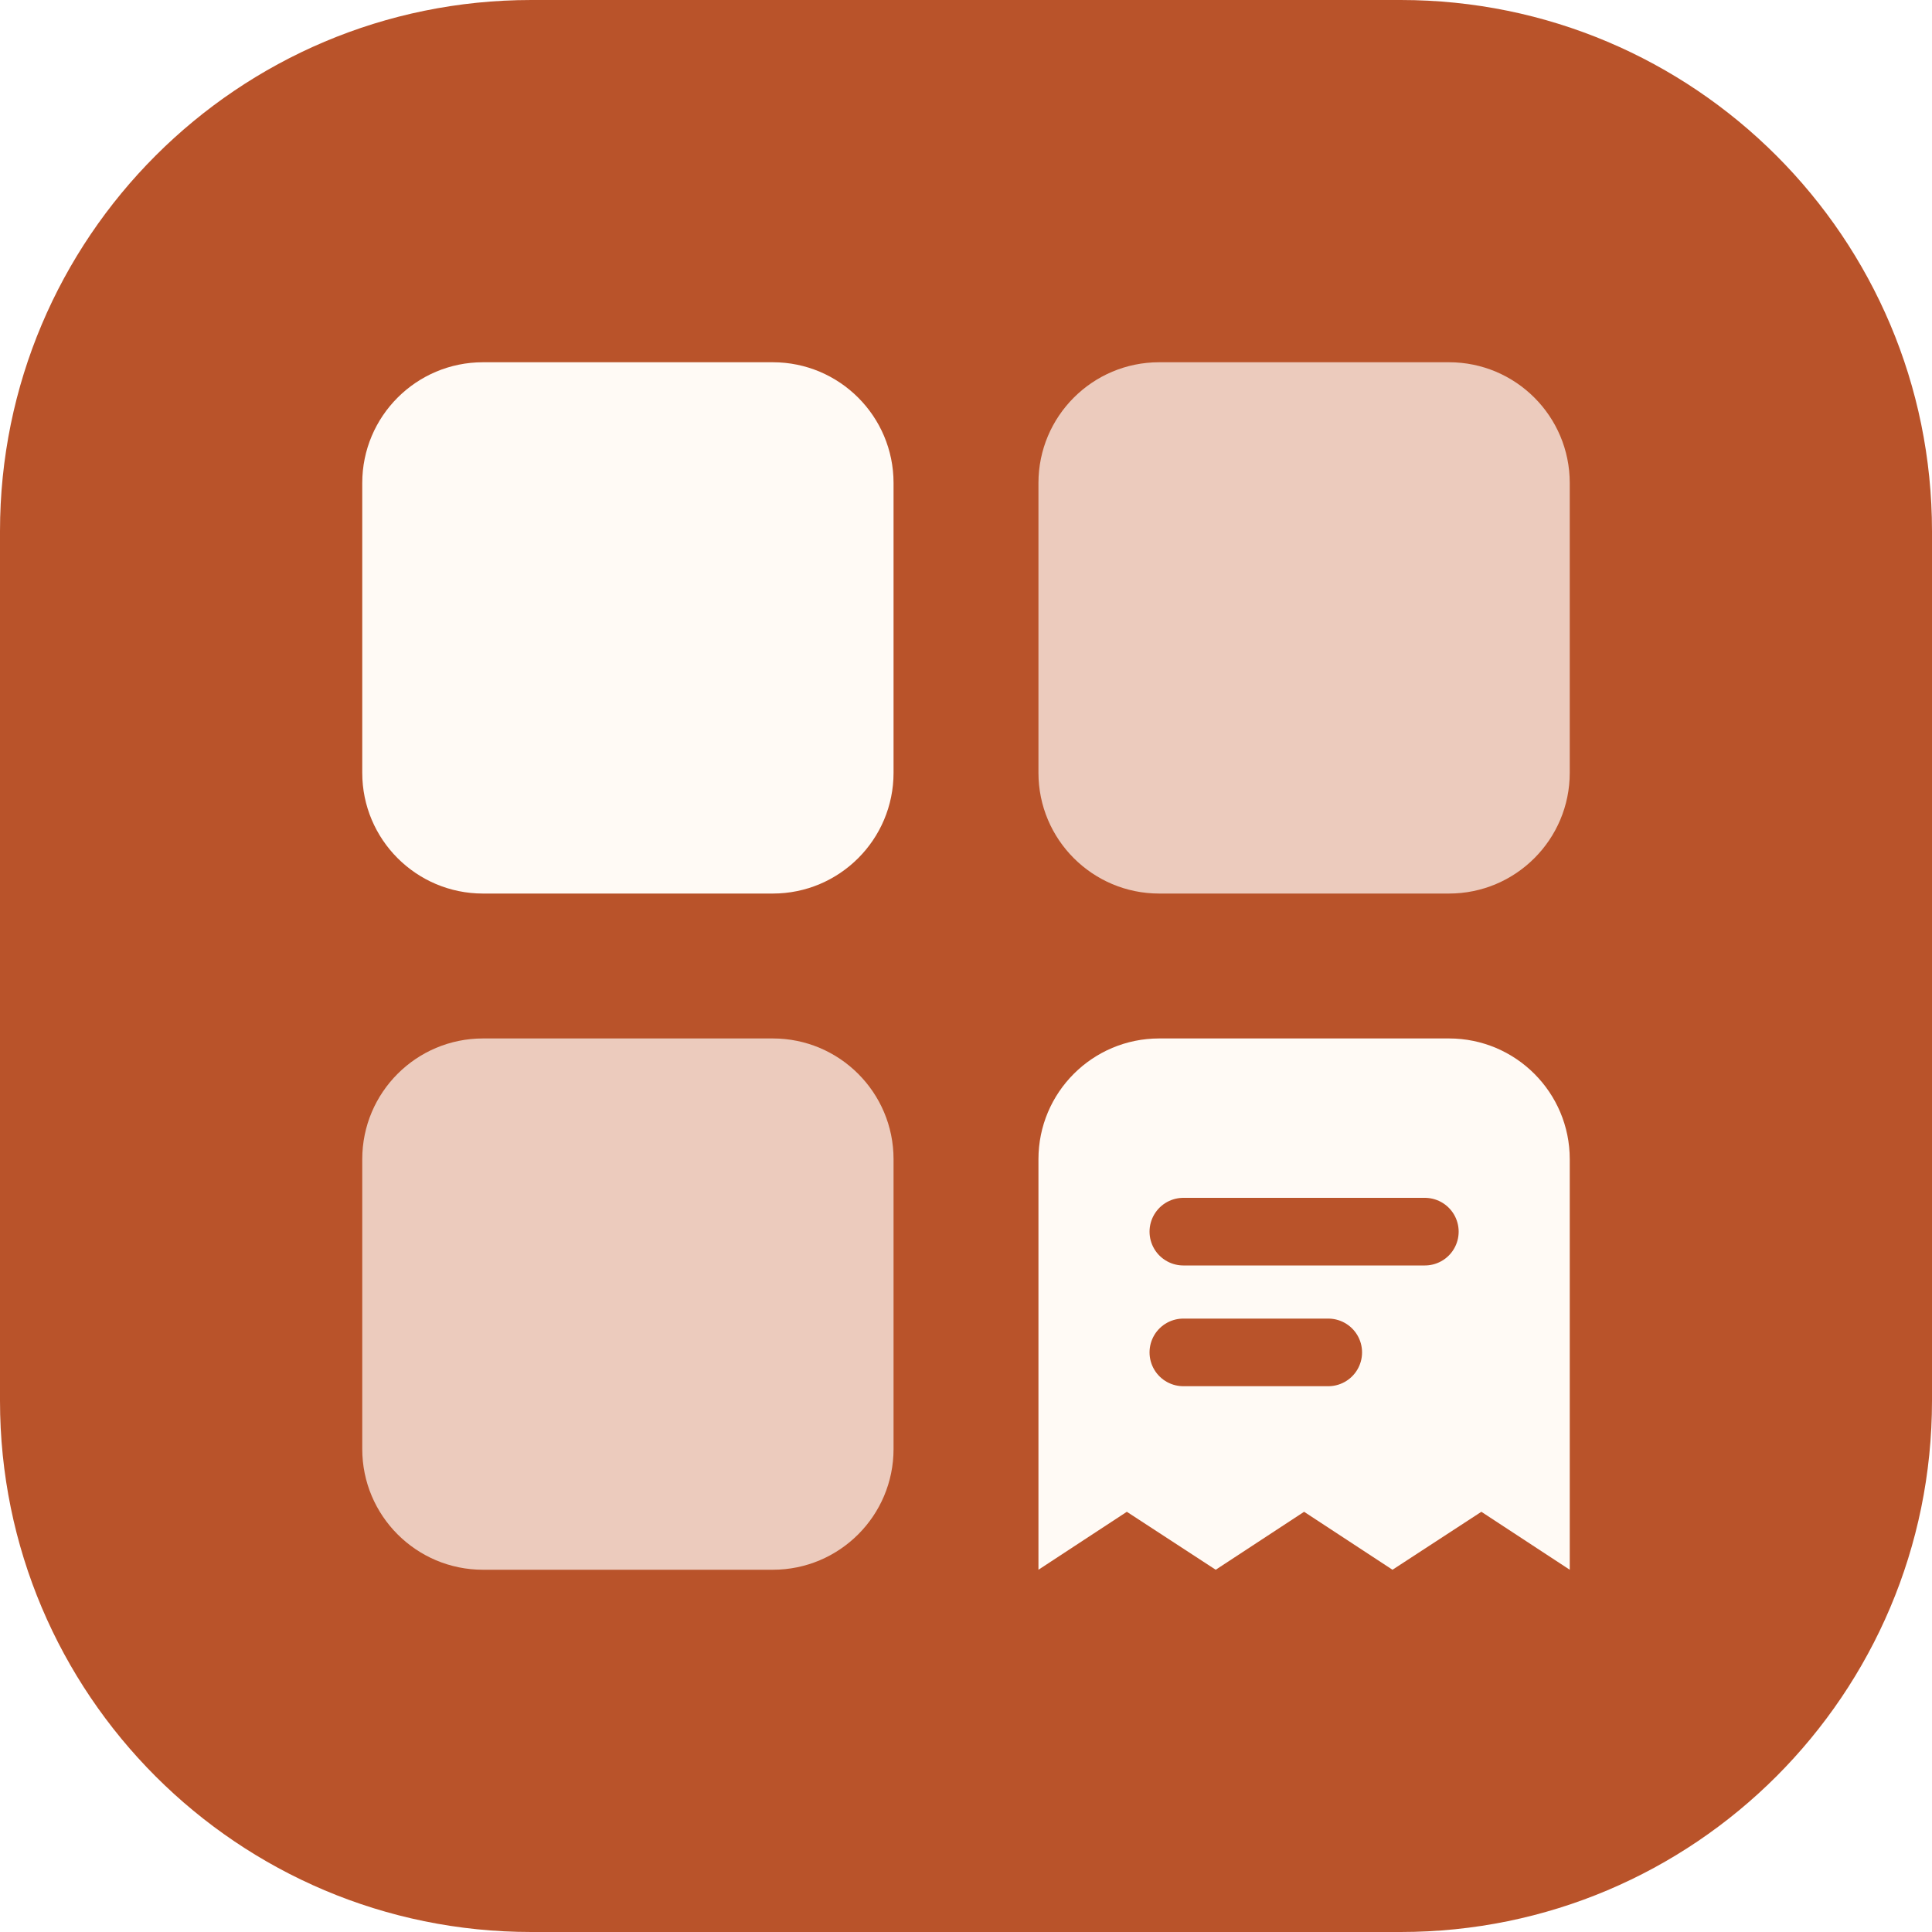
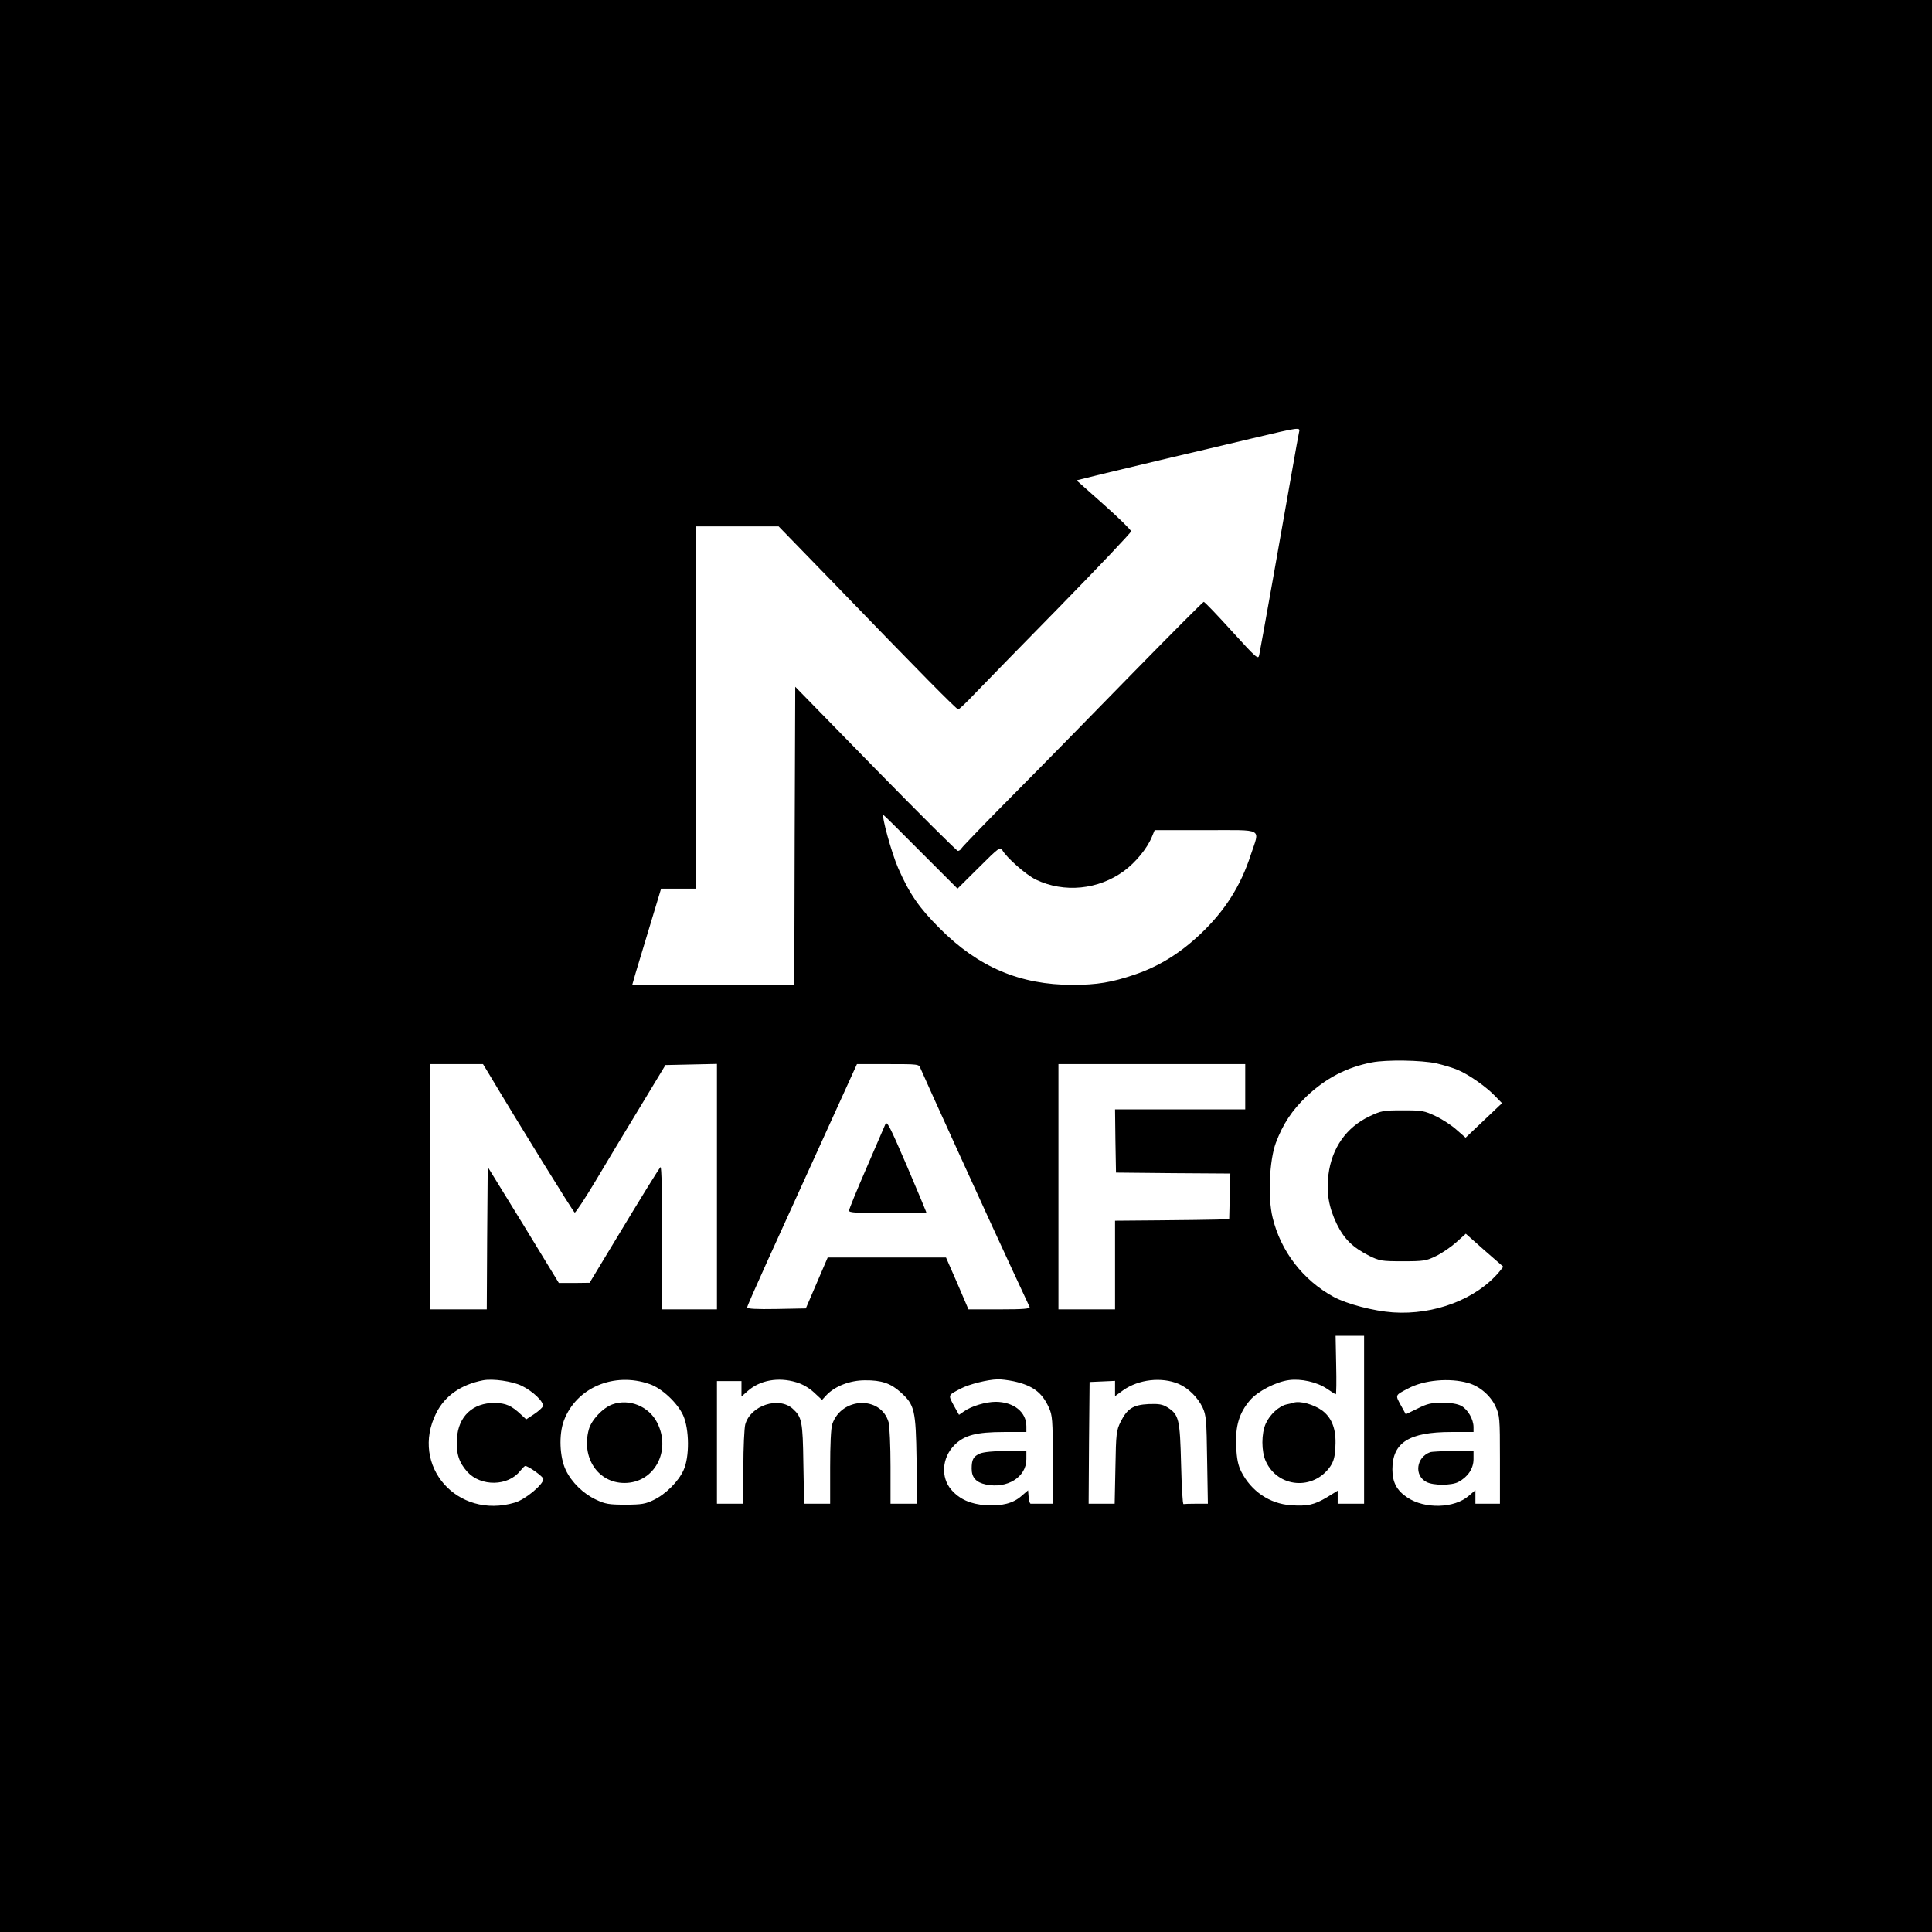
- <svg xmlns="http://www.w3.org/2000/svg" viewBox="0 0 40 40">
-   <rect width="40" height="40" rx="11" fill="#b9532a" />
-   <rect x="7.5" y="7.5" width="11" height="11" rx="2.5" fill="#fffaf5" />
-   <rect x="21.5" y="7.5" width="11" height="11" rx="2.5" fill="#fffaf5" opacity=".72" />
-   <rect x="7.5" y="21.5" width="11" height="11" rx="2.5" fill="#fffaf5" opacity=".72" />
-   <path d="M21.5 24a2.5 2.5 0 0 1 2.5-2.5h6a2.5 2.5 0 0 1 2.5 2.5v8.5l-1.83-1.2-1.84 1.2-1.83-1.2-1.83 1.2-1.84-1.2-1.83 1.2Z" fill="#fffaf5" />
-   <path d="M24.5 25.5h5M24.5 28h3" stroke="#b9532a" stroke-width="1.4" stroke-linecap="round" />
+ <svg xmlns="http://www.w3.org/2000/svg" version="1.0" width="1024pt" height="1024pt" viewBox="0 0 1024 1024" preserveAspectRatio="xMidYMid meet">
+   <g transform="translate(0,1024) scale(0.1,-0.1)" fill="#000000" stroke="none">
+     <path d="M0 5120 l0 -5120 5120 0 5120 0 0 5120 0 5120 -5120 0 -5120 0 0 -5120z m6885 2828 c-3 -13 -18 -97 -34 -188 -55 -314 -167 -944 -177 -992 -5 -25 -14 -17 -146 128 -77 85 -143 154 -148 154 -4 0 -171 -168 -371 -372 -200 -205 -485 -496 -633 -645 -149 -150 -274 -280 -279 -288 -4 -8 -13 -15 -20 -15 -7 1 -203 196 -437 435 l-425 435 -3 -790 -2 -790 -429 0 -430 0 18 63 c10 34 45 149 77 255 l58 192 93 0 93 0 0 960 0 960 219 0 218 0 274 -282 c479 -496 669 -688 678 -688 4 0 44 37 87 83 43 45 247 254 454 465 206 211 375 389 375 396 0 7 -65 71 -145 142 l-144 128 129 32 c72 17 231 55 355 85 124 29 324 76 445 105 261 62 257 61 250 32z m-2005 -2223 l195 -195 113 112 c104 104 114 111 124 93 22 -40 125 -131 178 -157 150 -72 332 -54 468 46 61 45 122 119 147 180 l15 36 270 0 c314 0 287 14 240 -129 -54 -167 -138 -299 -268 -422 -108 -102 -219 -171 -349 -215 -121 -41 -199 -54 -328 -54 -279 0 -500 94 -705 300 -109 109 -160 183 -220 320 -34 78 -90 280 -77 280 2 0 91 -88 197 -195z m2733 -1121 c39 -9 91 -25 114 -35 59 -25 150 -89 196 -137 l38 -39 -96 -91 -97 -92 -47 41 c-25 23 -75 56 -111 73 -61 29 -73 31 -175 31 -103 0 -114 -2 -177 -32 -122 -58 -199 -167 -217 -309 -12 -94 2 -174 44 -261 40 -81 84 -124 172 -169 55 -27 65 -29 178 -29 111 0 124 2 177 28 31 15 79 48 107 73 l50 45 99 -88 100 -87 -21 -26 c-121 -145 -344 -231 -564 -216 -102 7 -243 44 -314 82 -163 89 -281 242 -324 421 -26 107 -17 302 17 395 38 101 85 172 164 248 101 95 211 153 345 179 77 15 264 12 342 -5z m-5025 -50 c152 -255 451 -739 458 -741 5 -1 55 75 112 170 56 94 162 271 236 392 l133 220 136 3 137 3 0 -651 0 -650 -145 0 -145 0 0 382 c0 228 -4 378 -9 372 -10 -10 -96 -149 -263 -426 l-113 -187 -81 -1 -82 0 -188 308 -189 307 -3 -377 -2 -378 -150 0 -150 0 0 650 0 650 140 0 140 0 28 -46z m2291 23 c13 -33 394 -870 491 -1077 45 -96 84 -181 87 -187 4 -10 -32 -13 -159 -13 l-165 0 -59 138 -60 137 -314 0 -313 0 -58 -135 -58 -135 -156 -3 c-105 -2 -155 1 -155 8 0 6 48 115 106 243 58 128 189 415 291 640 l185 407 164 0 c163 0 165 0 173 -23z m1721 -97 l0 -120 -345 0 -345 0 2 -167 3 -168 303 -3 303 -2 -3 -121 -3 -121 -65 -2 c-36 -1 -172 -3 -302 -4 l-238 -2 0 -235 0 -235 -150 0 -150 0 0 650 0 650 495 0 495 0 0 -120z m630 -1765 l0 -445 -70 0 -70 0 0 34 0 35 -57 -35 c-67 -40 -103 -48 -191 -42 -113 8 -210 74 -263 178 -17 34 -24 67 -27 135 -5 107 16 176 73 243 41 48 138 98 206 107 64 9 149 -10 201 -45 24 -16 45 -30 48 -30 3 0 4 70 2 155 l-3 155 76 0 75 0 0 -445z m-4465 180 c60 -29 120 -87 112 -109 -3 -8 -24 -27 -47 -42 l-41 -27 -27 25 c-51 48 -81 61 -140 62 -116 1 -193 -71 -200 -188 -5 -79 10 -127 55 -177 72 -79 216 -77 280 5 12 14 23 26 27 26 17 0 96 -57 96 -69 0 -29 -96 -109 -151 -125 -305 -91 -557 195 -417 474 46 92 131 151 248 174 52 10 155 -5 205 -29z m678 9 c65 -22 148 -100 178 -166 33 -74 34 -221 2 -290 -27 -60 -94 -127 -158 -158 -43 -21 -64 -25 -150 -25 -87 0 -107 3 -157 27 -66 31 -128 91 -159 156 -33 68 -38 189 -10 263 66 174 265 259 454 193z m776 10 c33 -9 69 -30 95 -54 l43 -40 23 25 c45 48 126 79 204 79 88 1 137 -16 189 -63 75 -67 81 -94 85 -358 l4 -233 -71 0 -71 0 0 198 c0 108 -5 213 -10 233 -40 142 -250 135 -299 -10 -7 -21 -11 -110 -11 -227 l0 -194 -69 0 -69 0 -4 213 c-3 224 -8 246 -56 290 -74 67 -224 18 -252 -83 -5 -19 -10 -122 -10 -227 l0 -193 -70 0 -70 0 0 325 0 325 65 0 65 0 0 -41 0 -41 34 30 c65 57 161 74 255 46z m1153 5 c101 -22 151 -59 187 -139 19 -41 21 -65 21 -277 l0 -233 -55 0 c-30 0 -58 0 -62 0 -5 0 -9 16 -11 35 l-3 36 -35 -30 c-44 -39 -103 -54 -189 -49 -81 6 -138 31 -182 81 -58 66 -51 171 16 238 52 52 116 69 263 69 l118 0 0 30 c0 76 -67 129 -162 130 -53 0 -130 -23 -169 -51 l-26 -18 -28 50 c-30 57 -32 53 39 90 42 22 141 47 193 48 18 1 56 -4 85 -10z m875 -14 c51 -22 101 -71 127 -125 19 -41 21 -67 24 -277 l4 -233 -61 0 c-34 0 -64 -1 -68 -2 -5 -2 -10 94 -13 212 -6 238 -11 262 -73 301 -26 16 -45 19 -99 17 -82 -4 -113 -24 -148 -93 -23 -47 -25 -62 -28 -242 l-4 -193 -69 0 -69 0 2 323 3 322 68 3 67 3 0 -40 0 -41 44 32 c82 57 202 71 293 33z m1534 5 c61 -17 118 -66 145 -123 23 -50 24 -60 24 -284 l0 -233 -65 0 -65 0 0 36 0 36 -35 -30 c-76 -67 -234 -71 -326 -9 -56 37 -79 81 -79 149 0 142 88 198 312 198 l118 0 0 26 c0 41 -30 93 -64 112 -20 11 -55 17 -101 17 -59 0 -81 -5 -132 -31 l-62 -30 -27 49 c-29 54 -31 51 40 88 84 45 219 57 317 29z" />
+     <path d="M4692 4280 c-6 -14 -51 -119 -101 -234 -50 -115 -91 -215 -91 -223 0 -10 41 -13 205 -13 113 0 205 2 205 4 0 2 -47 114 -104 248 -93 216 -106 240 -114 218z" />
+     <path d="M6855 2805 c-5 -2 -22 -6 -37 -9 -39 -9 -88 -54 -109 -101 -24 -53 -24 -147 0 -200 64 -141 253 -156 342 -27 18 27 25 52 27 107 5 88 -18 149 -69 188 -45 33 -119 54 -154 42z" />
+     <path d="M3245 2796 c-51 -19 -110 -82 -124 -132 -41 -149 48 -284 189 -284 157 0 249 168 174 318 -44 88 -149 131 -239 98z" />
+     <path d="M5194 2536 c-35 -15 -44 -32 -44 -80 0 -47 23 -73 75 -84 113 -24 215 39 215 134 l0 44 -107 0 c-68 -1 -120 -6 -139 -14z" />
+     <path d="M7580 2543 c-74 -27 -86 -124 -19 -158 36 -19 132 -19 168 0 50 26 81 71 81 121 l0 44 -107 -1 c-60 0 -115 -3 -123 -6z" />
+   </g>
</svg>
